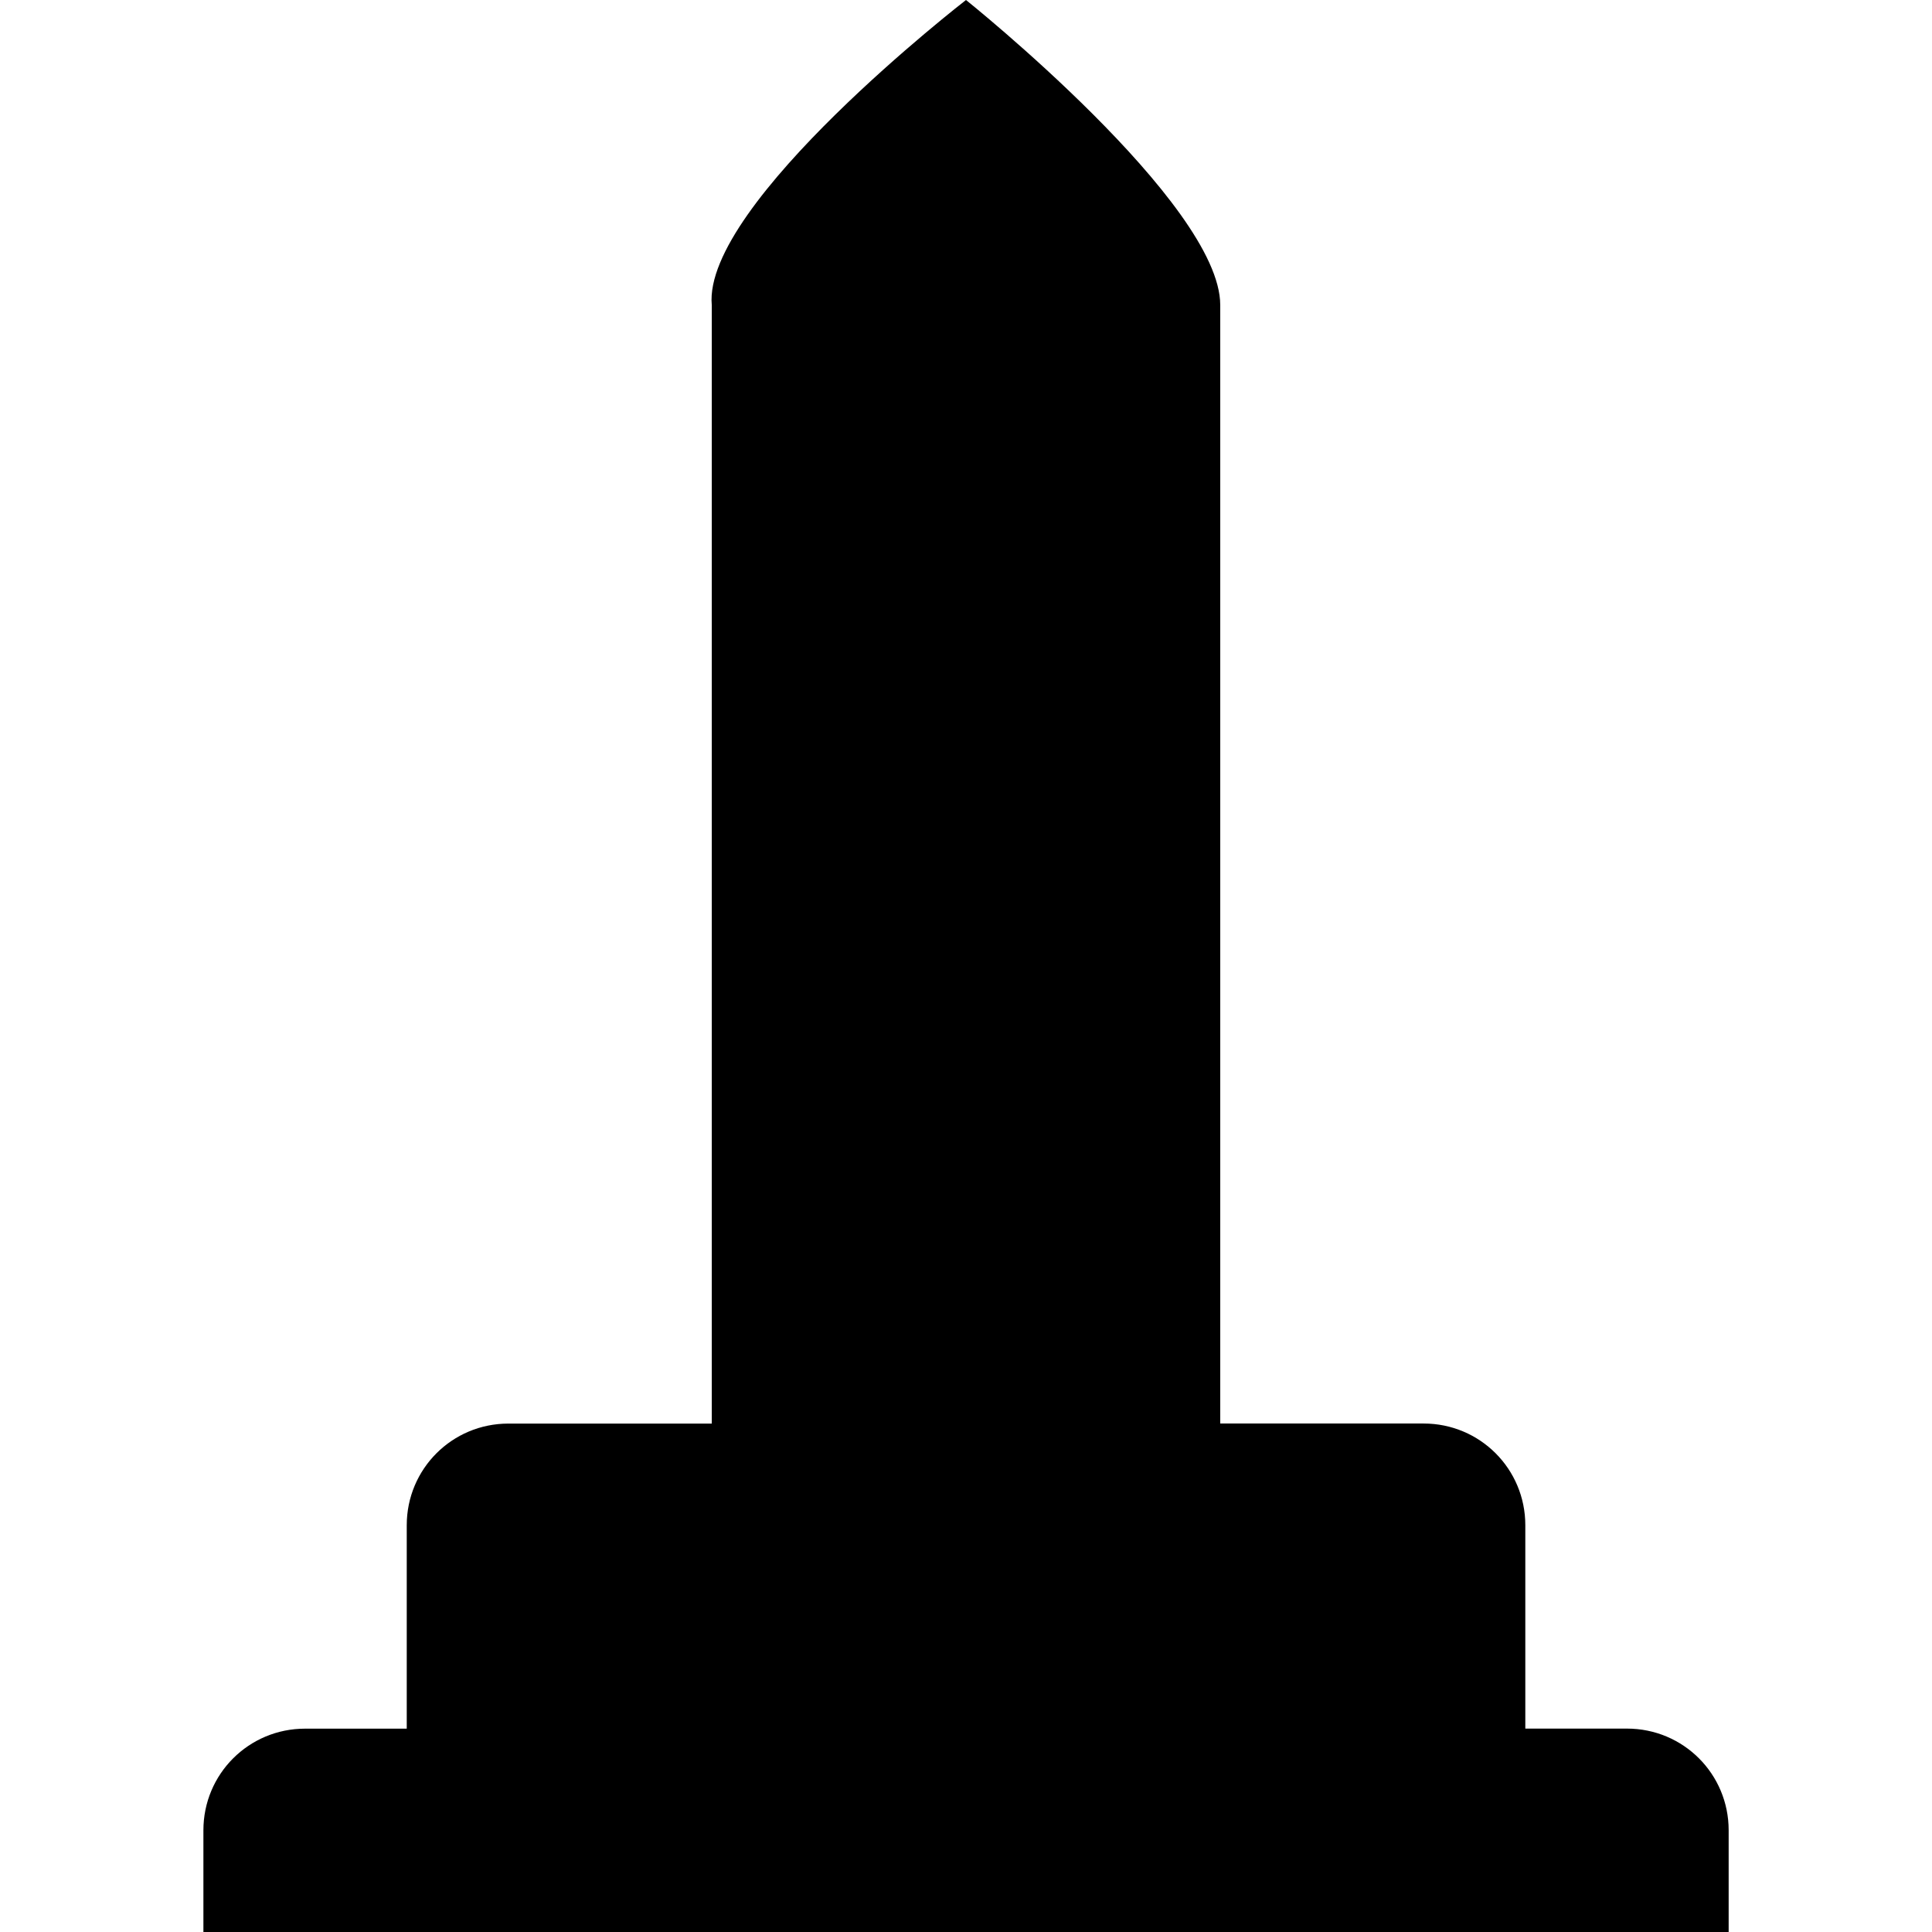
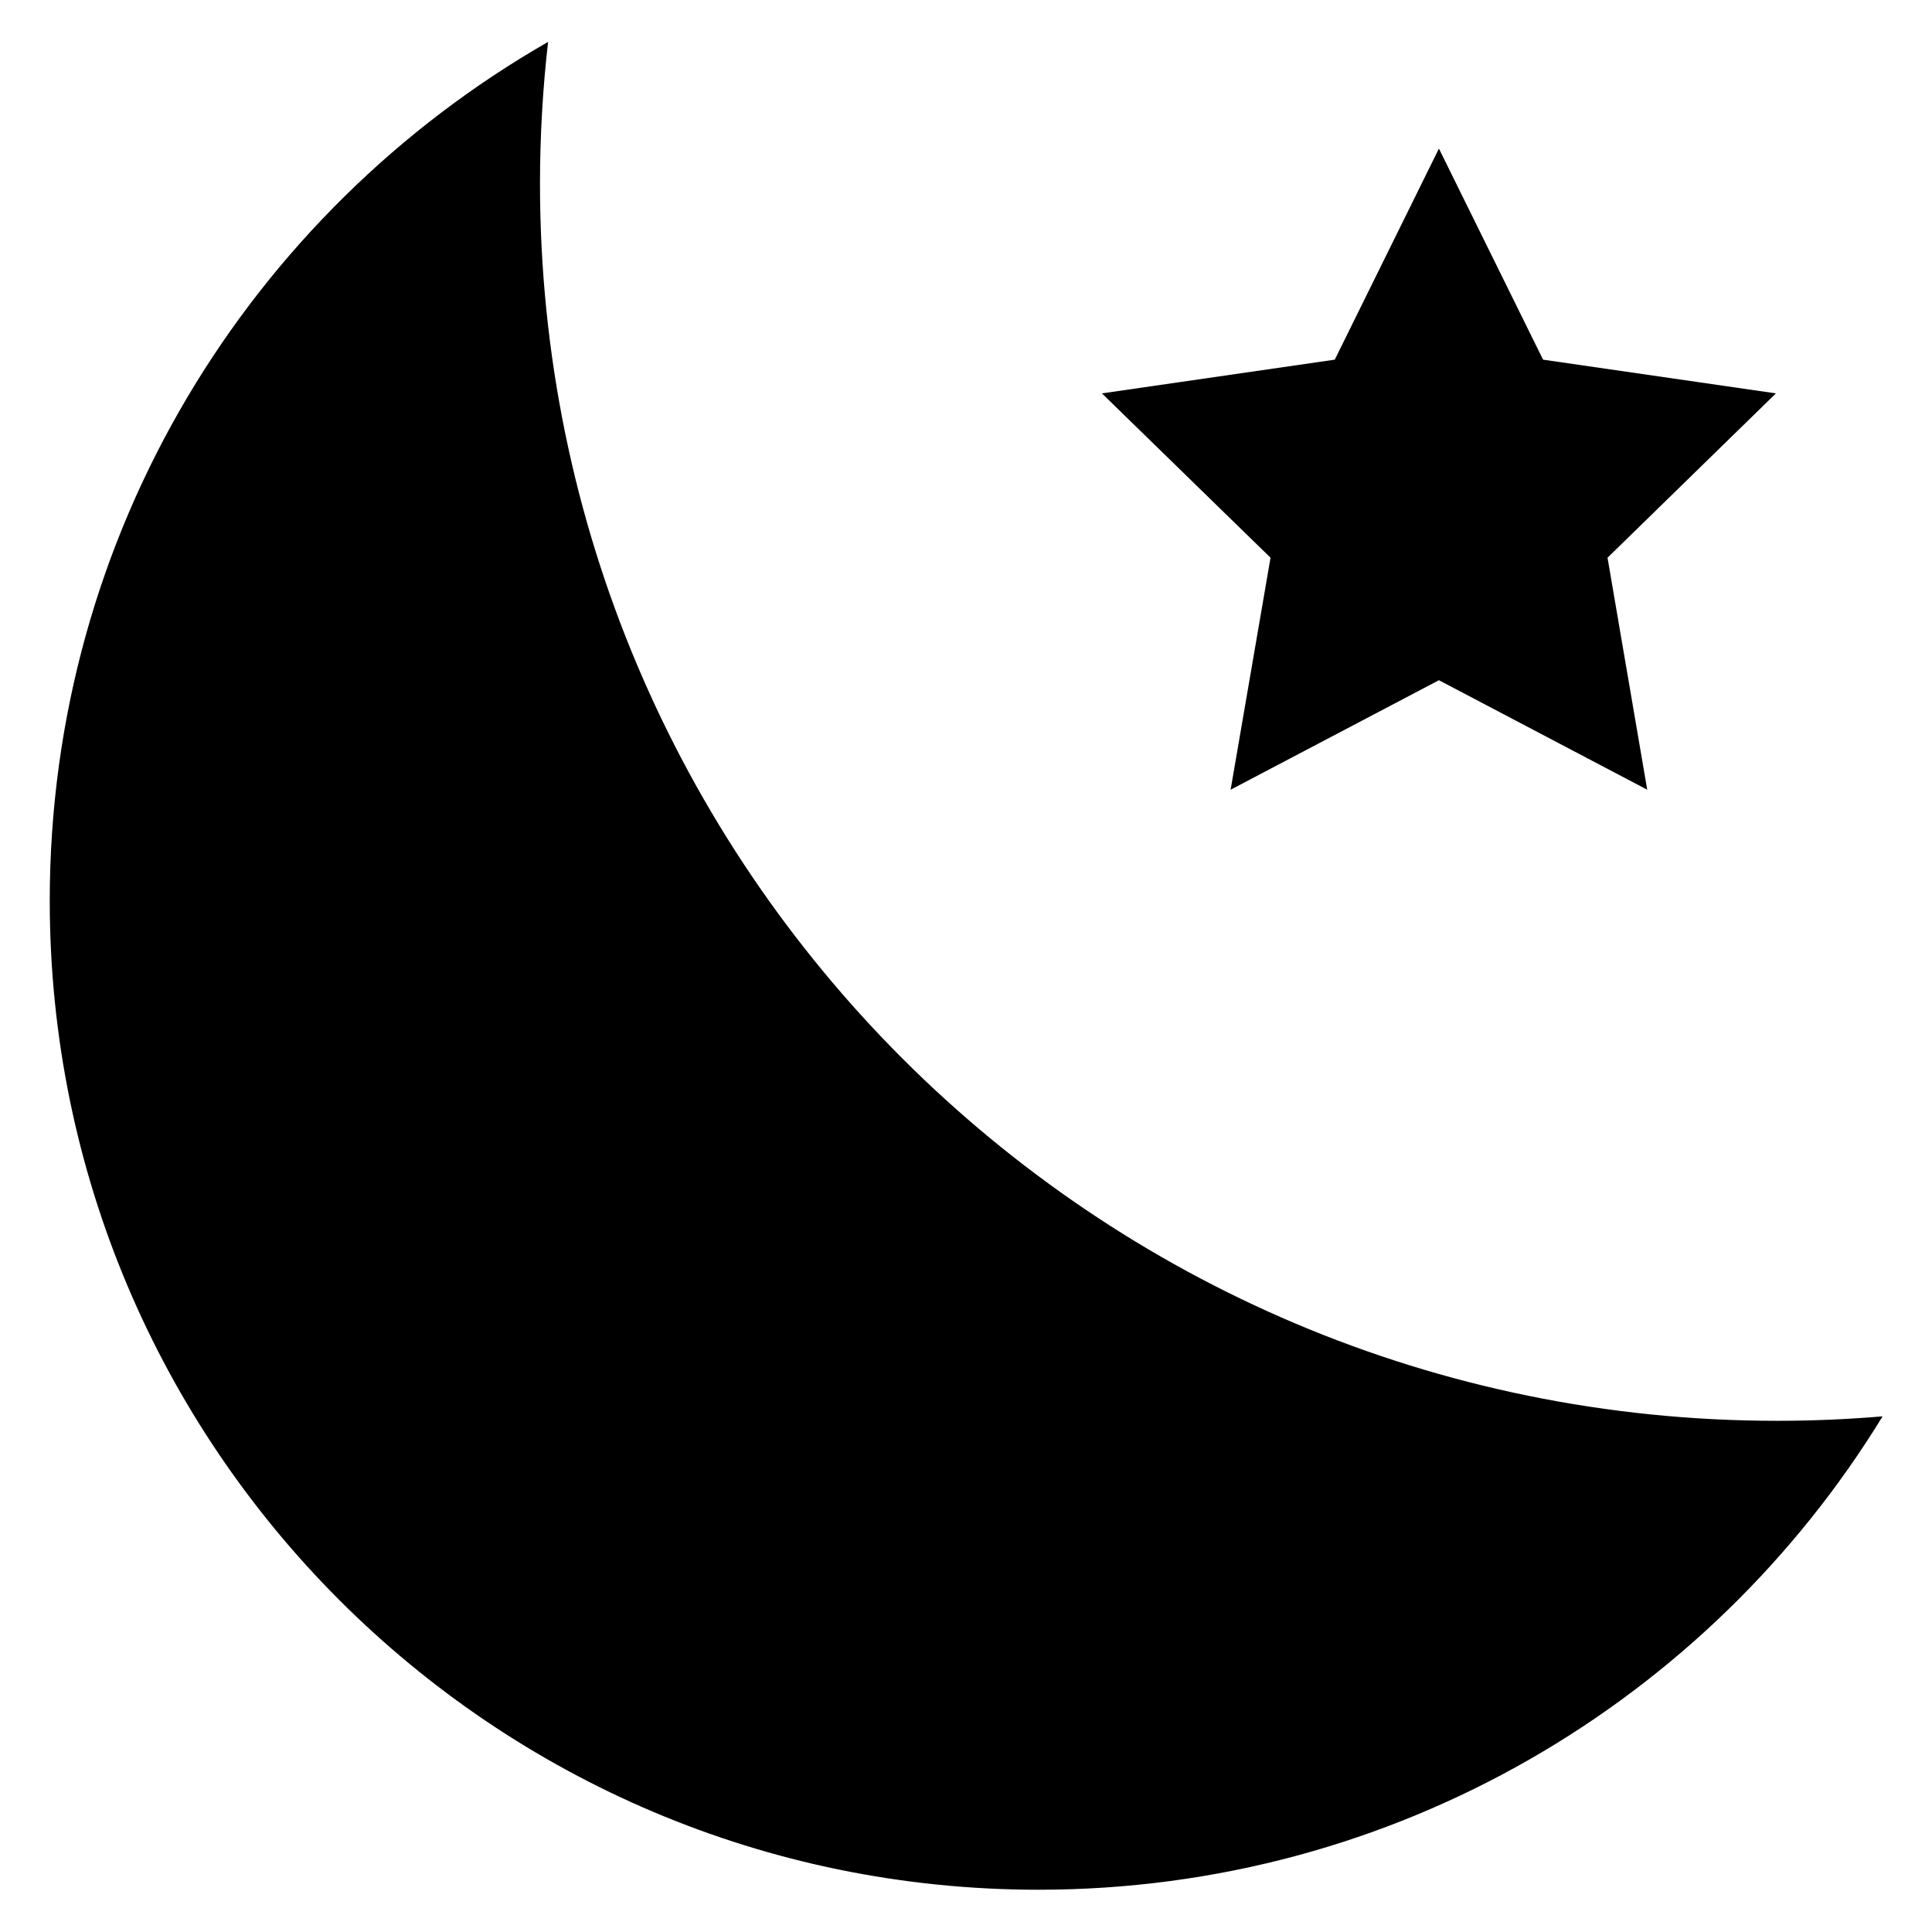
- <svg xmlns="http://www.w3.org/2000/svg" width="32px" height="32px" id="svg3441" version="1.1">
-   <defs id="defs3443" />
-   <g id="layer1">
-     <path d="m 16,2e-7 c 0,0 -4.363,3.375 -4.211,5.052 V 23.579 h -3.368 c -0.933,0 -1.684,0.751 -1.684,1.684 v 3.369 h -1.684 c -0.933,0 -1.684,0.751 -1.684,1.684 V 32 h 25.263 v -1.685 c 0,-0.933 -0.751,-1.684 -1.684,-1.684 h -1.684 v -3.369 c 0,-0.932 -0.751,-1.684 -1.684,-1.684 h -3.369 V 5.052 C 20.21,3.368 16,2e-7 16,2e-7 v 0 z" id="path257" />
+ <svg xmlns="http://www.w3.org/2000/svg" version="1.1" width="32" height="32" id="svg3251">
+   <defs id="defs3253" />
+   <g id="g4157">
+     <path id="path8" d="m 31.182,23.459 c -2.877,4.701 -8.063,7.841 -13.981,7.841 -9.046,0 -16.377,-7.335 -16.377,-16.381 0,-6.091 3.323,-11.4 8.254,-14.225 C 8.99,1.464 8.944,2.245 8.944,3.041 c 0,11.315 9.173,20.492 20.489,20.492 0.59,0 1.174,-0.025 1.75,-0.074 z" />
+     <polygon transform="matrix(0.03534955,0,0,0.03534955,-2.095837,-2.1026)" id="polygon16" points="782.3,228 891.4,243.8 812.5,320.8 831.1,429.5 733.5,378.2 635.9,429.5 654.6,320.8 575.6,243.8 684.7,228 733.5,129.1 " />
  </g>
</svg>
